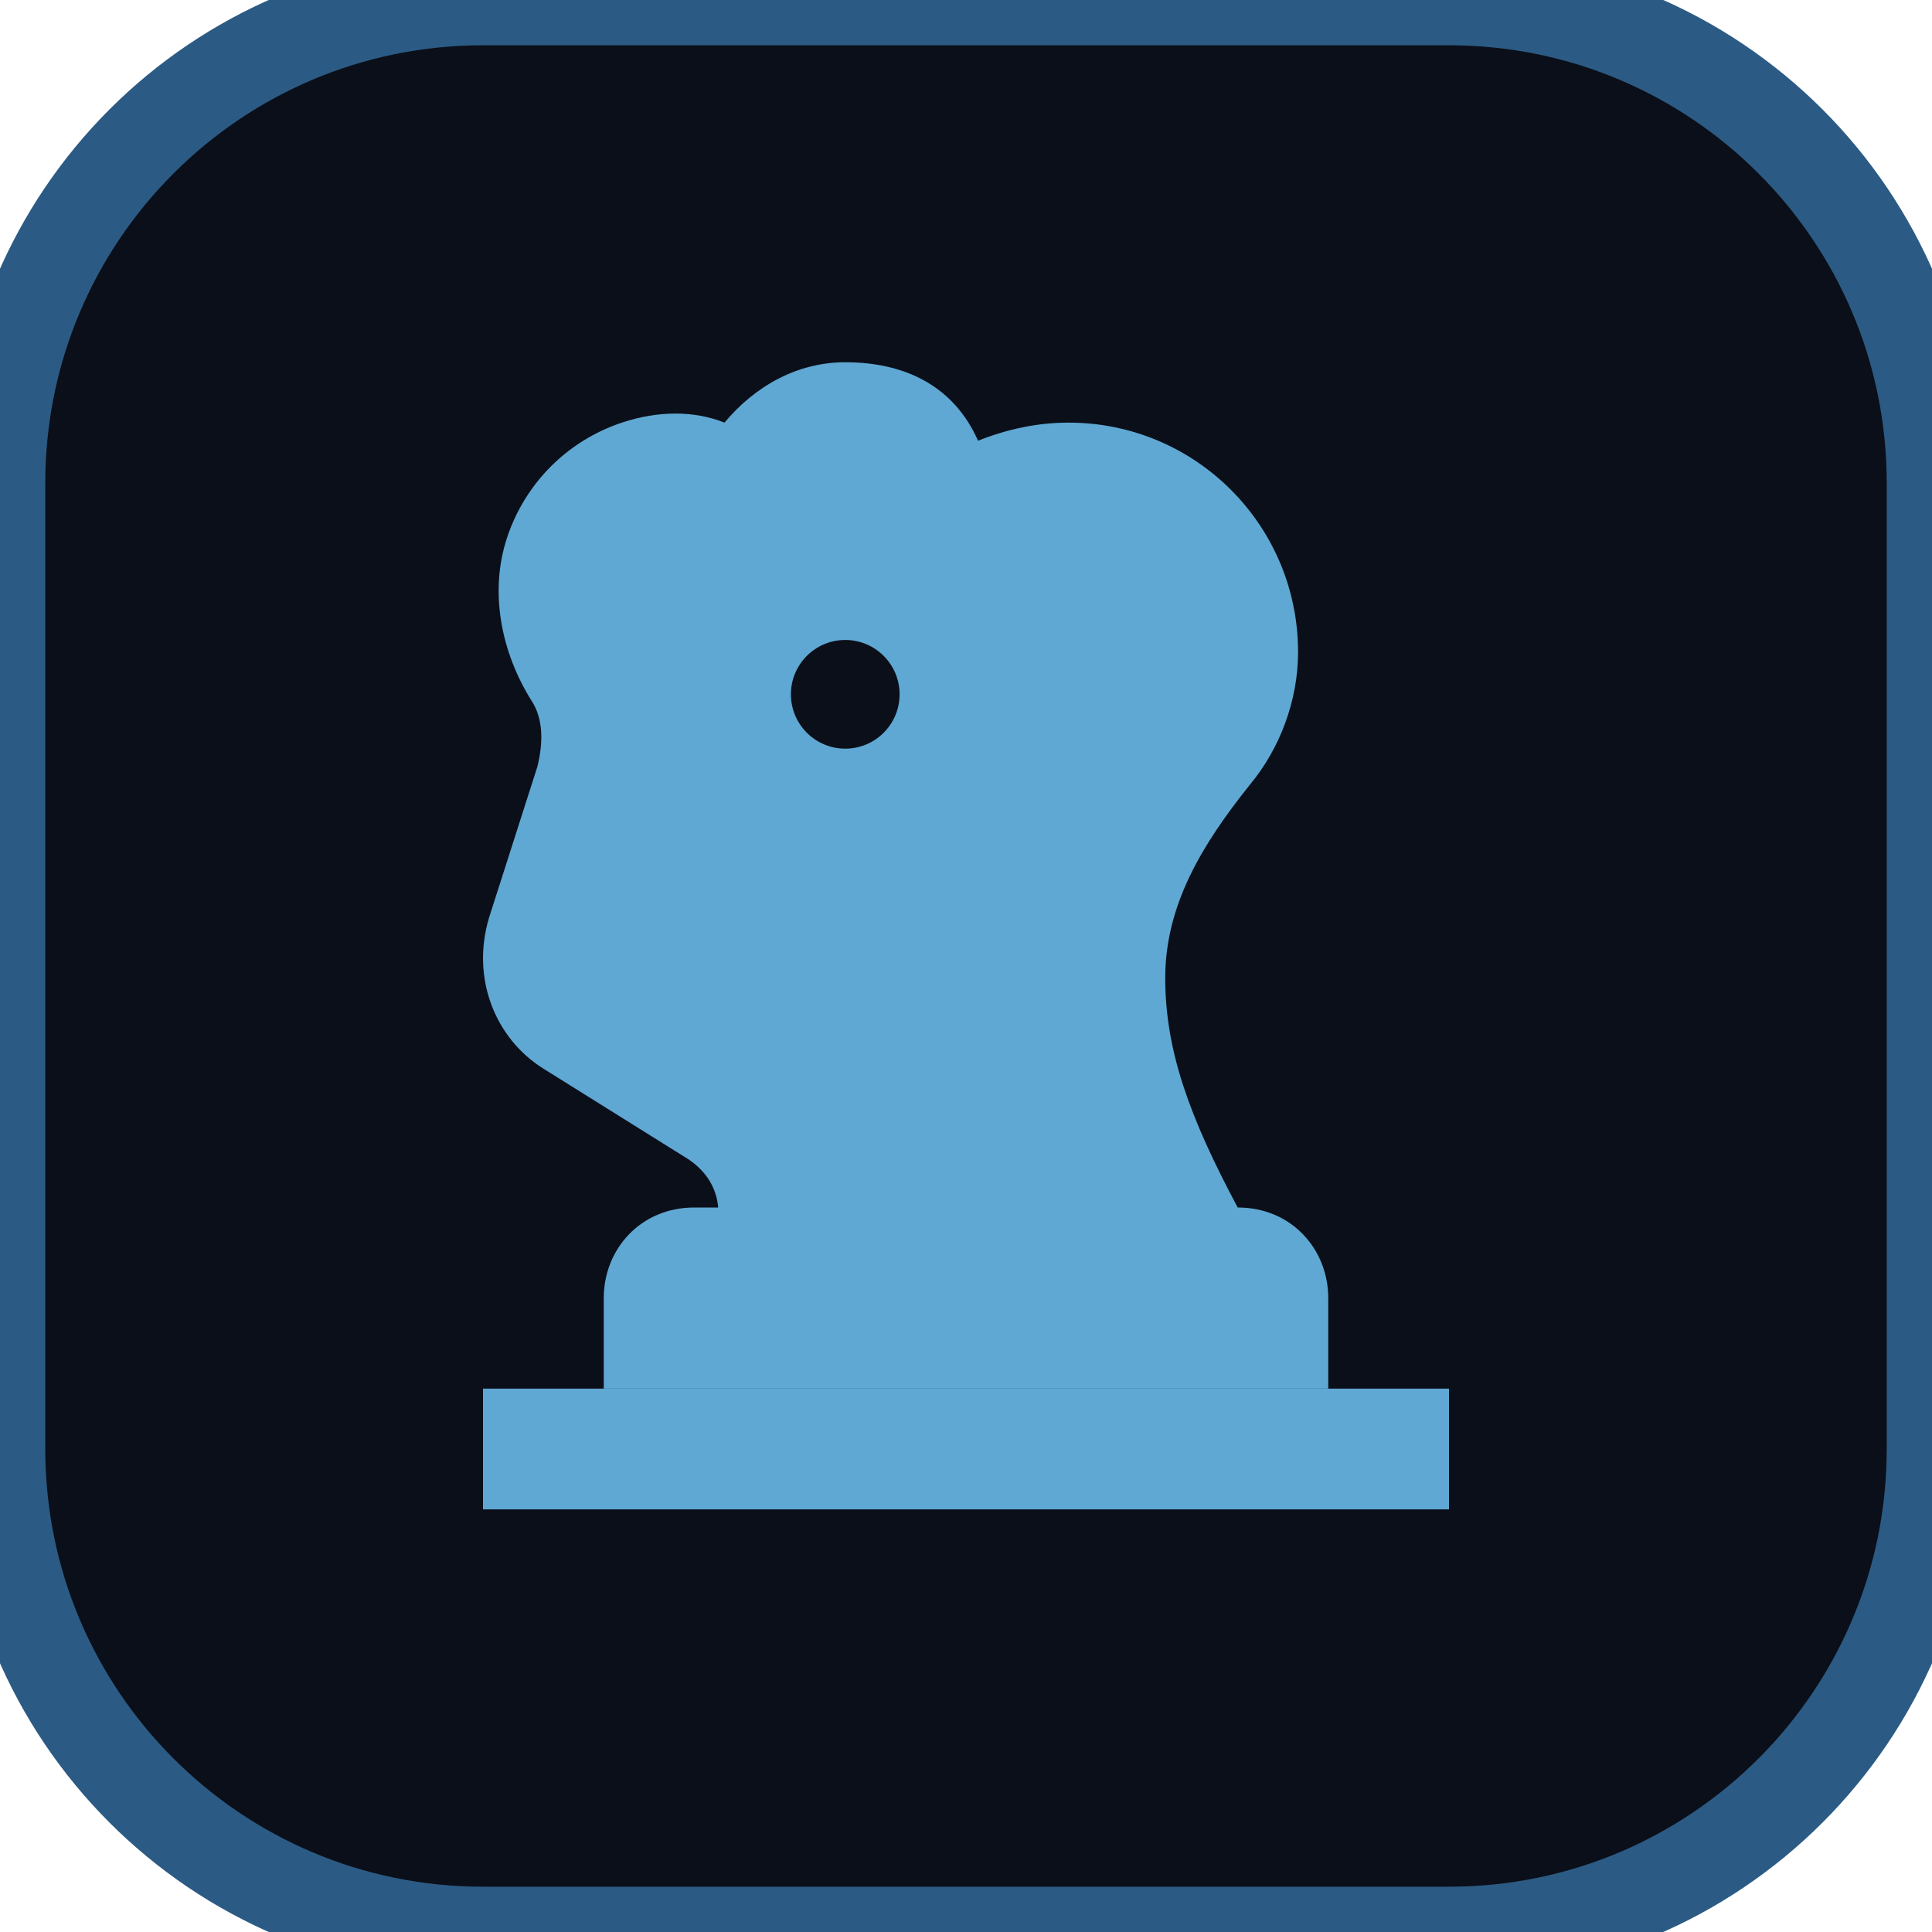
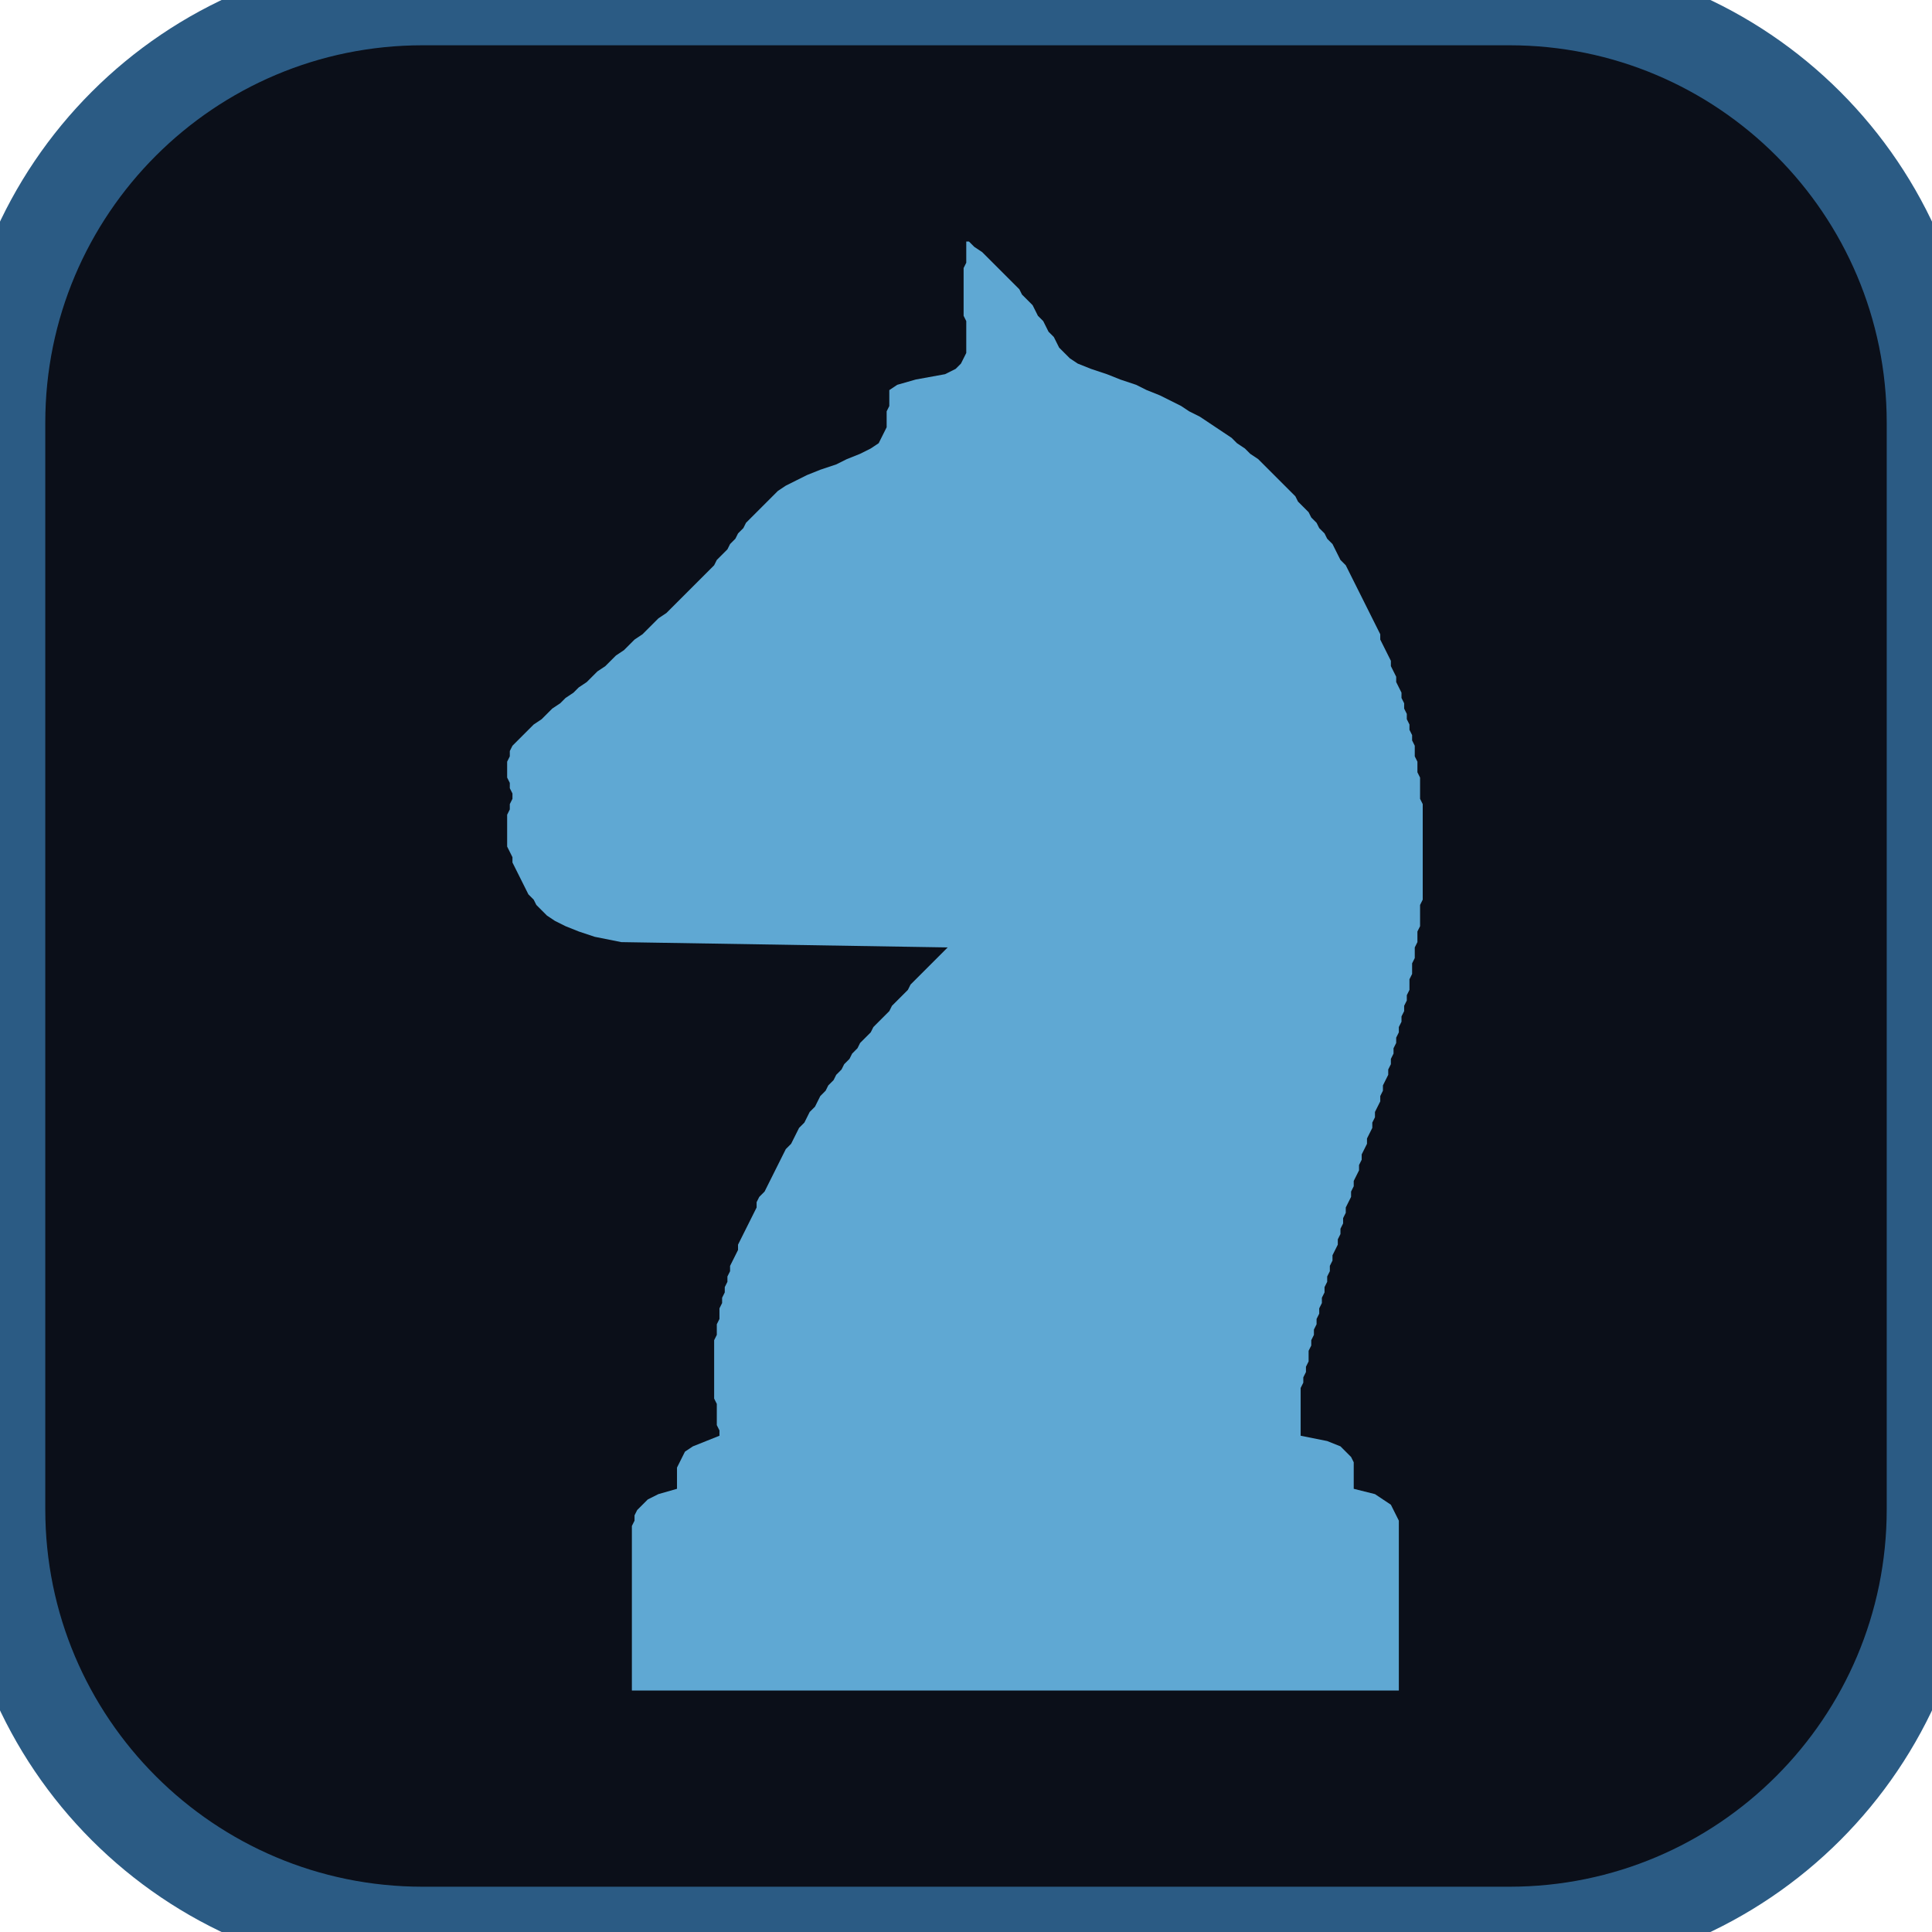
<svg xmlns="http://www.w3.org/2000/svg" viewBox="0 0 32 32" width="32" height="32">
-   <rect width="32" height="32" rx="8" fill="#0B0F19" stroke="#2B5B84" stroke-width="1.5" />
-   <g transform="translate(4, 4) scale(1)">
-     <path d="M4 21h16v-2H4v2z" fill="#5FA8D3" />
-     <path d="M6 19h12v-1.5c0-.8-.6-1.5-1.5-1.5h-9c-.9 0-1.5.7-1.5 1.5V19z" fill="#5FA8D3" />
-     <path d="M16.5 16c-.8-1.5-1.2-2.6-1.2-3.8 0-1.2.6-2.2 1.4-3.2.5-.6.8-1.4.8-2.2 0-2.1-1.7-3.8-3.8-3.8-.5 0-1 .1-1.5.3-.4-.9-1.2-1.3-2.2-1.3-.8 0-1.5.4-2 1-.5-.2-1.1-.2-1.7 0-.9.3-1.6 1-1.9 1.9-.3.9-.1 1.9.4 2.7.2.3.2.7.1 1.1l-.8 2.5c-.3 1 .1 2 .9 2.5l2.4 1.5c.3.2.5.5.5.9v.8h8.5z" fill="#5FA8D3" />
-     <circle cx="10" cy="7.5" r="0.9" fill="#0B0F19" />
+   <rect width="32" height="32" rx="7" fill="#0B0F19" stroke="#2B5B84" stroke-width="1.5" />
+   <g transform="translate(8.4, 4) scale(0.043956)">
+     <path d="M 173 0 L 173 2 L 173 4 L 173 6 L 173 8 L 172 10 L 172 12 L 172 14 L 172 16 L 172 18 L 172 20 L 172 22 L 172 24 L 172 26 L 172 28 L 173 30 L 173 32 L 173 34 L 173 36 L 173 38 L 173 40 L 173 42 L 172 44 L 171 46 L 169 48 L 165 50 L 154 52 L 147 54 L 144 56 L 144 58 L 144 60 L 144 62 L 143 64 L 143 66 L 143 68 L 143 70 L 142 72 L 141 74 L 140 76 L 137 78 L 133 80 L 128 82 L 124 84 L 118 86 L 113 88 L 109 90 L 105 92 L 102 94 L 100 96 L 98 98 L 96 100 L 94 102 L 92 104 L 90 106 L 89 108 L 87 110 L 86 112 L 84 114 L 83 116 L 81 118 L 79 120 L 78 122 L 76 124 L 74 126 L 72 128 L 70 130 L 68 132 L 66 134 L 64 136 L 62 138 L 60 140 L 57 142 L 55 144 L 53 146 L 51 148 L 48 150 L 46 152 L 44 154 L 41 156 L 39 158 L 37 160 L 34 162 L 32 164 L 30 166 L 27 168 L 25 170 L 22 172 L 20 174 L 17 176 L 15 178 L 13 180 L 10 182 L 8 184 L 6 186 L 4 188 L 2 190 L 1 192 L 1 194 L 0 196 L 0 198 L 0 200 L 0 202 L 1 204 L 1 206 L 2 208 L 2 210 L 1 212 L 1 214 L 0 216 L 0 218 L 0 220 L 0 222 L 0 224 L 0 226 L 0 228 L 1 230 L 2 232 L 2 234 L 3 236 L 4 238 L 5 240 L 6 242 L 7 244 L 8 246 L 10 248 L 11 250 L 13 252 L 15 254 L 18 256 L 22 258 L 27 260 L 33 262 L 43 264 L 166 266 L 164 268 L 162 270 L 160 272 L 158 274 L 156 276 L 154 278 L 152 280 L 151 282 L 149 284 L 147 286 L 145 288 L 144 290 L 142 292 L 140 294 L 138 296 L 137 298 L 135 300 L 133 302 L 132 304 L 130 306 L 129 308 L 127 310 L 126 312 L 124 314 L 123 316 L 121 318 L 120 320 L 118 322 L 117 324 L 116 326 L 114 328 L 113 330 L 112 332 L 110 334 L 109 336 L 108 338 L 107 340 L 105 342 L 104 344 L 103 346 L 102 348 L 101 350 L 100 352 L 99 354 L 98 356 L 97 358 L 95 360 L 94 362 L 94 364 L 93 366 L 92 368 L 91 370 L 90 372 L 89 374 L 88 376 L 87 378 L 87 380 L 86 382 L 85 384 L 84 386 L 84 388 L 83 390 L 83 392 L 82 394 L 82 396 L 81 398 L 81 400 L 80 402 L 80 404 L 80 406 L 79 408 L 79 410 L 79 412 L 78 414 L 78 416 L 78 418 L 78 420 L 78 422 L 78 424 L 78 426 L 78 428 L 78 430 L 78 432 L 78 434 L 78 436 L 79 438 L 79 440 L 79 442 L 79 444 L 79 446 L 80 448 L 80 450 L 75 452 L 70 454 L 67 456 L 66 458 L 65 460 L 64 462 L 64 464 L 64 466 L 64 468 L 64 470 L 57 472 L 53 474 L 51 476 L 49 478 L 48 480 L 48 482 L 47 484 L 47 486 L 47 488 L 47 490 L 47 492 L 47 494 L 47 496 L 47 498 L 47 500 L 47 502 L 47 504 L 47 506 L 47 508 L 47 510 L 47 512 L 47 514 L 47 516 L 47 518 L 47 520 L 47 522 L 47 524 L 47 526 L 47 528 L 47 530 L 47 532 L 47 534 L 47 536 L 47 538 L 47 540 L 47 542 L 47 544 L 47 546 L 336 546 L 336 546 L 336 544 L 336 542 L 336 540 L 336 538 L 336 536 L 336 534 L 336 532 L 336 530 L 336 528 L 336 526 L 336 524 L 336 522 L 336 520 L 336 518 L 336 516 L 336 514 L 336 512 L 336 510 L 336 508 L 336 506 L 336 504 L 336 502 L 336 500 L 336 498 L 336 496 L 336 494 L 336 492 L 336 490 L 336 488 L 336 486 L 336 484 L 336 482 L 335 480 L 334 478 L 333 476 L 330 474 L 327 472 L 319 470 L 319 468 L 319 466 L 319 464 L 319 462 L 319 460 L 318 458 L 316 456 L 314 454 L 309 452 L 299 450 L 299 448 L 299 446 L 299 444 L 299 442 L 299 440 L 299 438 L 299 436 L 299 434 L 299 432 L 300 430 L 300 428 L 301 426 L 301 424 L 302 422 L 302 420 L 302 418 L 303 416 L 303 414 L 304 412 L 304 410 L 305 408 L 305 406 L 306 404 L 306 402 L 307 400 L 307 398 L 308 396 L 308 394 L 309 392 L 309 390 L 310 388 L 310 386 L 311 384 L 311 382 L 312 380 L 313 378 L 313 376 L 314 374 L 314 372 L 315 370 L 315 368 L 316 366 L 316 364 L 317 362 L 318 360 L 318 358 L 319 356 L 319 354 L 320 352 L 321 350 L 321 348 L 322 346 L 322 344 L 323 342 L 324 340 L 324 338 L 325 336 L 326 334 L 326 332 L 327 330 L 327 328 L 328 326 L 329 324 L 329 322 L 330 320 L 330 318 L 331 316 L 332 314 L 332 312 L 333 310 L 333 308 L 334 306 L 334 304 L 335 302 L 335 300 L 336 298 L 336 296 L 337 294 L 337 292 L 338 290 L 338 288 L 339 286 L 339 284 L 340 282 L 340 280 L 340 278 L 341 276 L 341 274 L 341 272 L 342 270 L 342 268 L 342 266 L 343 264 L 343 262 L 343 260 L 344 258 L 344 256 L 344 254 L 344 252 L 344 250 L 345 248 L 345 246 L 345 244 L 345 242 L 345 240 L 345 238 L 345 236 L 345 234 L 345 232 L 345 230 L 345 228 L 345 226 L 345 224 L 345 222 L 345 220 L 345 218 L 345 216 L 345 214 L 345 212 L 344 210 L 344 208 L 344 206 L 344 204 L 344 202 L 343 200 L 343 198 L 343 196 L 342 194 L 342 192 L 342 190 L 341 188 L 341 186 L 340 184 L 340 182 L 339 180 L 339 178 L 338 176 L 338 174 L 337 172 L 337 170 L 336 168 L 335 166 L 335 164 L 334 162 L 333 160 L 333 158 L 332 156 L 331 154 L 330 152 L 329 150 L 329 148 L 328 146 L 327 144 L 326 142 L 325 140 L 324 138 L 323 136 L 322 134 L 321 132 L 320 130 L 319 128 L 318 126 L 317 124 L 316 122 L 314 120 L 313 118 L 312 116 L 311 114 L 309 112 L 308 110 L 306 108 L 305 106 L 303 104 L 302 102 L 300 100 L 298 98 L 297 96 L 295 94 L 293 92 L 291 90 L 289 88 L 287 86 L 285 84 L 283 82 L 280 80 L 278 78 L 275 76 L 273 74 L 270 72 L 267 70 L 264 68 L 261 66 L 257 64 L 254 62 L 250 60 L 246 58 L 241 56 L 237 54 L 231 52 L 226 50 L 220 48 L 215 46 L 212 44 L 210 42 L 208 40 L 207 38 L 206 36 L 204 34 L 203 32 L 202 30 L 200 28 L 199 26 L 198 24 L 196 22 L 194 20 L 193 18 L 191 16 L 189 14 L 187 12 L 185 10 L 183 8 L 181 6 L 179 4 L 176 2 L 174 0 Z" fill="#5FA8D3" />
  </g>
</svg>
